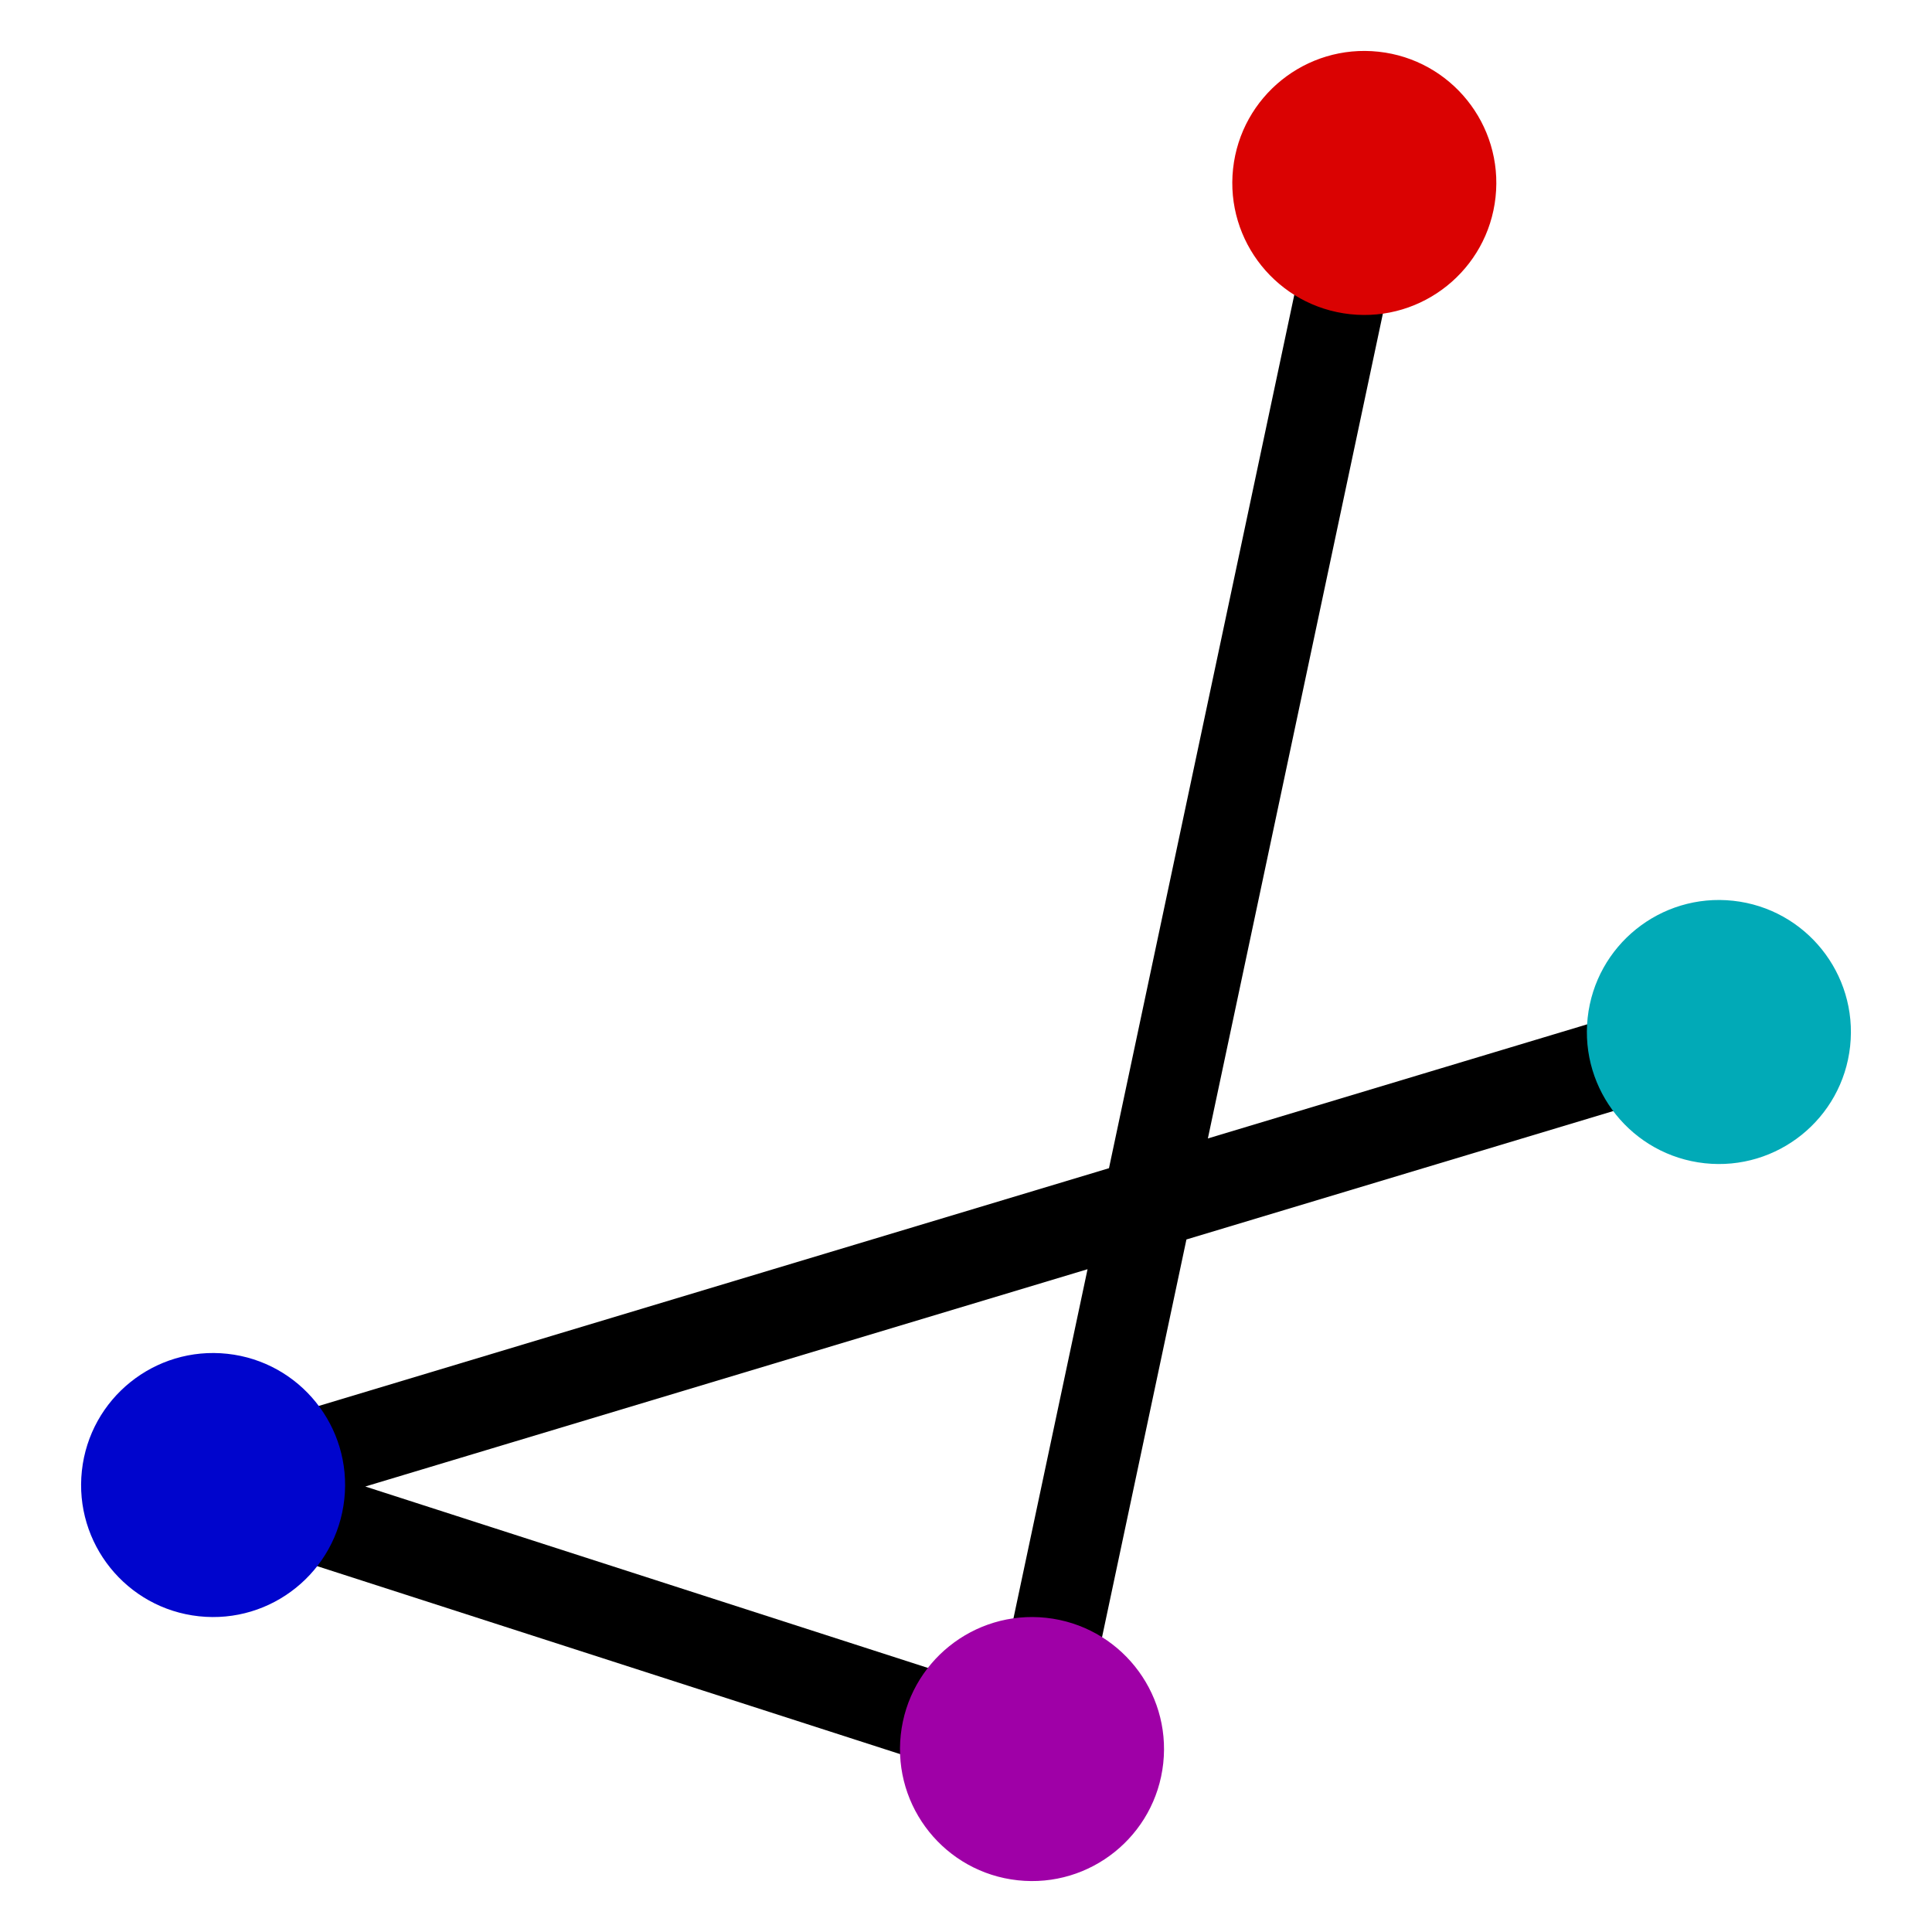
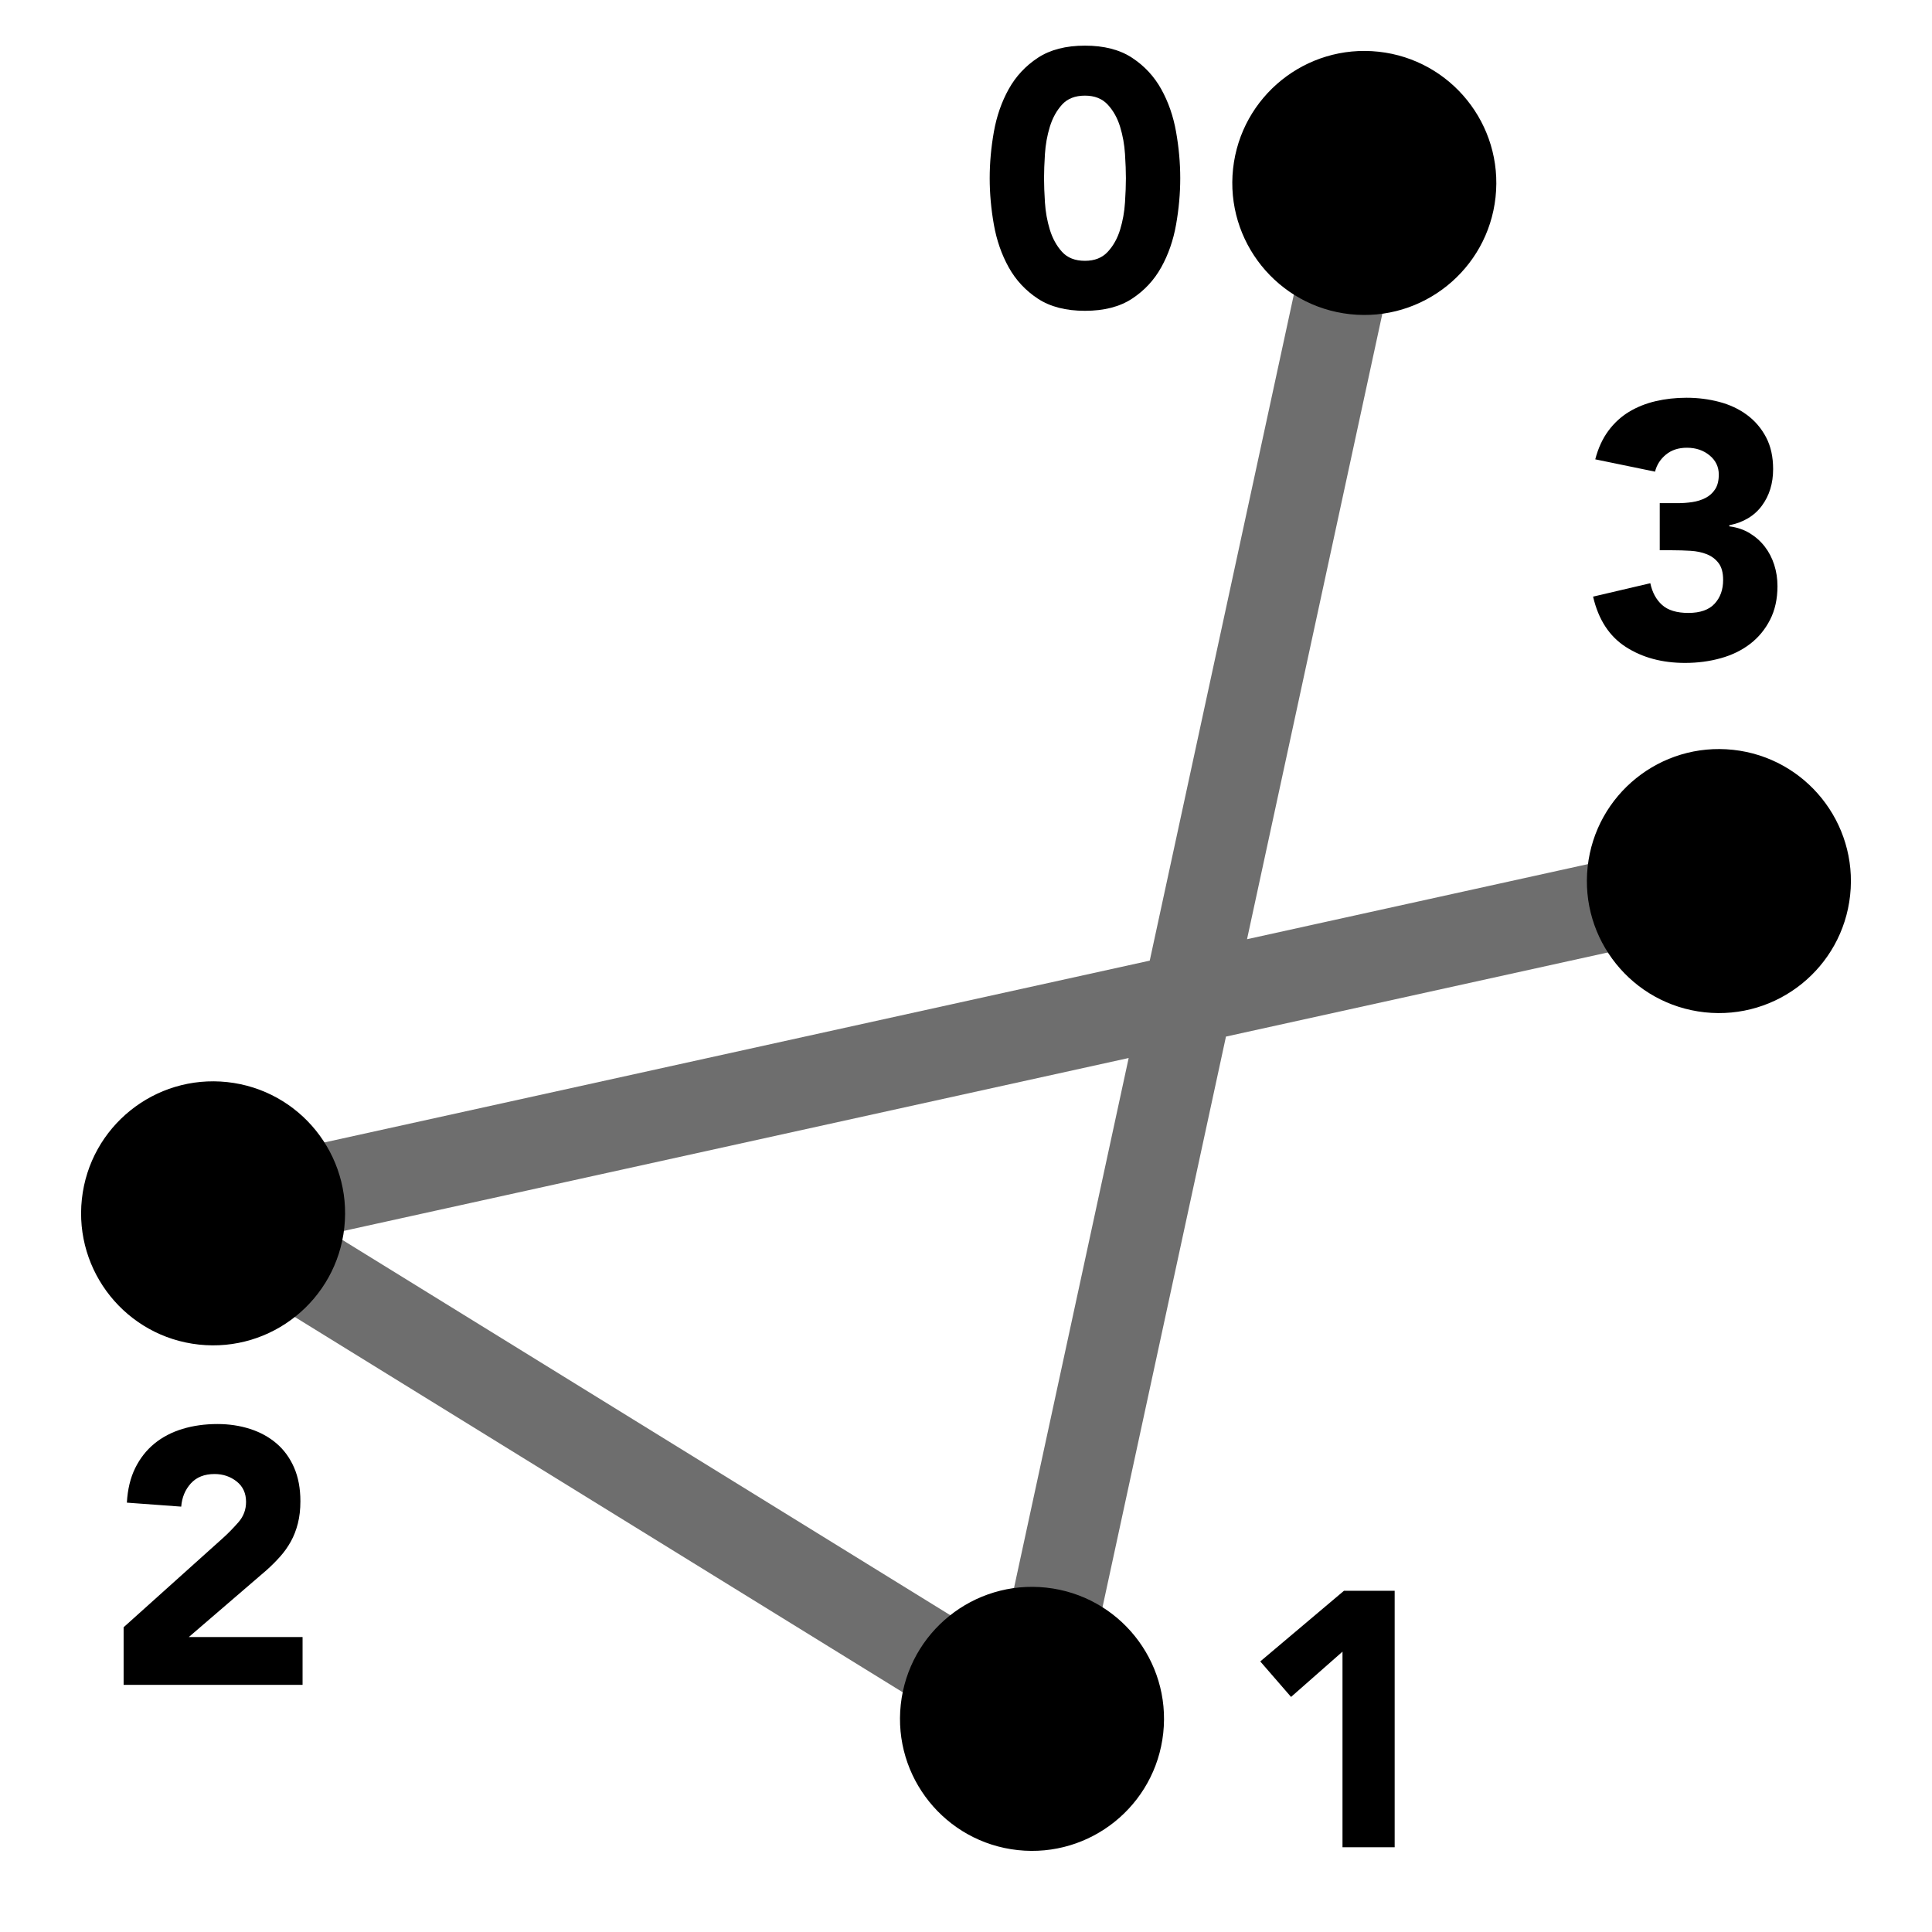
<svg xmlns="http://www.w3.org/2000/svg" xmlns:ns1="http://vectornator.io" style="fill-rule:evenodd;clip-rule:evenodd;stroke-linecap:round;stroke-linejoin:round;" xml:space="preserve" version="1.1" viewBox="0 0 64 64">
  <defs />
  <g id="Layer 1" ns1:layerName="Layer 1">
-     <path stroke="#000000" stroke-width="3" d="M45.195+6.06L34.187+57.94L7.059+49.193L56.941+34.186" fill="none" stroke-linecap="round" opacity="1" stroke-linejoin="round" />
-     <path d="M40.847+5.589C41.108+3.188+43.265+1.453+45.666+1.713C48.067+1.973+49.802+4.131+49.542+6.532C49.282+8.932+47.124+10.668+44.723+10.408C42.322+10.147+40.587+7.99+40.847+5.589Z" fill-rule="evenodd" fill="#da0202" opacity="1" />
-     <path d="M29.839+57.468C30.099+55.068+32.257+53.332+34.658+53.592C37.059+53.853+38.794+56.01+38.534+58.411C38.273+60.812+36.116+62.547+33.715+62.287C31.314+62.027+29.579+59.87+29.839+57.468Z" fill-rule="evenodd" fill="#9f00a7" opacity="1" />
-     <path d="M2.712+48.722C2.972+46.321+5.129+44.586+7.53+44.846C9.931+45.106+11.667+47.264+11.406+49.664C11.146+52.066+8.989+53.801+6.588+53.541C4.187+53.281+2.452+51.123+2.712+48.722Z" fill-rule="evenodd" fill="#0005cd" opacity="1" />
-     <path d="M52.593+33.715C52.854+31.314+55.011+29.579+57.412+29.839C59.813+30.099+61.548+32.257+61.288+34.658C61.028+37.059+58.871+38.794+56.47+38.534C54.069+38.273+52.333+36.116+52.593+33.715Z" fill-rule="evenodd" fill="#01aab7" opacity="1" />
+     <path stroke="#6e6e6e" stroke-width="3" d="M45.195+6.06L34.187+56.94L7.059+40.193L57.028+29.186" fill="none" stroke-linecap="round" opacity="1" stroke-linejoin="round" />
+     <path d="M40.847+5.589C41.108+3.188+43.265+1.453+45.666+1.713C48.067+1.973+49.802+4.131+49.542+6.532C49.282+8.932+47.124+10.668+44.723+10.408C42.322+10.147+40.587+7.99+40.847+5.589Z" fill-rule="evenodd" fill="#000000" opacity="1" />
+     <path d="M29.839+56.468C30.099+54.068+32.257+52.332+34.658+52.592C37.059+52.853+38.794+55.01+38.534+57.411C38.273+59.812+36.116+61.547+33.715+61.287C31.314+61.027+29.579+58.87+29.839+56.468Z" fill-rule="evenodd" fill="#000000" opacity="1" />
+     <path d="M2.712+39.722C2.972+37.321+5.129+35.586+7.53+35.846C9.931+36.106+11.667+38.264+11.406+40.664C11.146+43.066+8.989+44.801+6.588+44.541C4.187+44.281+2.452+42.123+2.712+39.722Z" fill-rule="evenodd" fill="#000000" opacity="1" />
+     <path d="M52.593+28.715C52.854+26.314+55.011+24.579+57.412+24.839C59.813+25.099+61.548+27.257+61.288+29.658C61.028+32.059+58.871+33.794+56.47+33.534C54.069+33.273+52.333+31.116+52.593+28.715Z" fill-rule="evenodd" fill="#000000" opacity="1" />
+     <g opacity="1">
+       <path d="M32.785+5.904C32.785+5.4+32.831+4.888+32.923+4.368C33.015+3.848+33.179+3.376+33.415+2.952C33.651+2.528+33.973+2.182+34.381+1.914C34.789+1.646+35.309+1.512+35.941+1.512C36.573+1.512+37.093+1.646+37.501+1.914C37.909+2.182+38.231+2.528+38.467+2.952C38.703+3.376+38.867+3.848+38.959+4.368C39.051+4.888+39.097+5.4+39.097+5.904C39.097+6.408+39.051+6.92+38.959+7.44C38.867+7.96+38.703+8.432+38.467+8.856C38.231+9.28+37.909+9.626+37.501+9.894C37.093+10.162+36.573+10.296+35.941+10.296C35.309+10.296+34.789+10.162+34.381+9.894C33.973+9.626+33.651+9.28+33.415+8.856C33.179+8.432+33.015+7.96+32.923+7.44C32.831+6.92+32.785+6.408+32.785+5.904ZM34.585+5.904C34.585+6.128+34.595+6.396+34.615+6.708C34.635+7.02+34.689+7.32+34.777+7.608C34.865+7.896+34.999+8.14+35.179+8.34C35.359+8.54+35.613+8.64+35.941+8.64C36.261+8.64+36.513+8.54+36.697+8.34C36.881+8.14+37.017+7.896+37.105+7.608C37.193+7.32+37.247+7.02+37.267+6.708C37.287+6.396+37.297+6.128+37.297+5.904C37.297+5.68+37.287+5.412+37.267+5.1C37.247+4.788+37.193+4.488+37.105+4.2C37.017+3.912+36.881+3.668+36.697+3.468C36.513+3.268+36.261+3.168+35.941+3.168C35.613+3.168+35.359+3.268+35.179+3.468C34.999+3.668+34.865+3.912+34.777+4.2C34.689+4.488+34.635+4.788+34.615+5.1C34.595+5.412+34.585+5.68+34.585+5.904Z" opacity="1" fill="#000000" />
+     </g>
+     <g opacity="1">
+       <path d="M54.981+16.668L55.569+16.668C55.737+16.668+55.901+16.656+56.061+16.632C56.221+16.608+56.367+16.562+56.499+16.494C56.631+16.426+56.737+16.33+56.817+16.206C56.897+16.082+56.937+15.92+56.937+15.72C56.937+15.464+56.835+15.252+56.631+15.084C56.427+14.916+56.177+14.832+55.881+14.832C55.601+14.832+55.369+14.908+55.185+15.06C55.001+15.212+54.881+15.4+54.825+15.624L52.845+15.216C52.941+14.848+53.085+14.534+53.277+14.274C53.469+14.014+53.697+13.804+53.961+13.644C54.225+13.484+54.519+13.366+54.843+13.29C55.167+13.214+55.509+13.176+55.869+13.176C56.245+13.176+56.607+13.222+56.955+13.314C57.303+13.406+57.609+13.55+57.873+13.746C58.137+13.942+58.347+14.188+58.503+14.484C58.659+14.78+58.737+15.132+58.737+15.54C58.737+16.012+58.613+16.416+58.365+16.752C58.117+17.088+57.757+17.304+57.285+17.4L57.285+17.436C57.541+17.468+57.767+17.544+57.963+17.664C58.159+17.784+58.325+17.932+58.461+18.108C58.597+18.284+58.701+18.484+58.773+18.708C58.845+18.932+58.881+19.168+58.881+19.416C58.881+19.84+58.799+20.212+58.635+20.532C58.471+20.852+58.251+21.118+57.975+21.33C57.699+21.542+57.375+21.7+57.003+21.804C56.631+21.908+56.237+21.96+55.821+21.96C55.061+21.96+54.407+21.784+53.859+21.432C53.311+21.08+52.949+20.524+52.773+19.764L54.669+19.32C54.733+19.624+54.863+19.864+55.059+20.04C55.255+20.216+55.545+20.304+55.929+20.304C56.321+20.304+56.611+20.202+56.799+19.998C56.987+19.794+57.081+19.532+57.081+19.212C57.081+18.972+57.031+18.786+56.931+18.654C56.831+18.522+56.701+18.424+56.541+18.36C56.381+18.296+56.201+18.258+56.001+18.246C55.801+18.234+55.601+18.228+55.401+18.228L54.981+18.228L54.981+16.668Z" opacity="1" fill="#000000" />
+     </g>
+     <g opacity="1">
+       <path d="M44.472+54.713L42.768+56.213L41.748+55.037L44.52+52.697L46.2+52.697L46.2+61.193L44.472+61.193L44.472+54.713Z" opacity="1" fill="#000000" />
+     </g>
+     <g opacity="1">
+       <path d="M4.095+53.905L7.395+50.941C7.563+50.789+7.731+50.617+7.899+50.425C8.067+50.233+8.151+50.009+8.151+49.753C8.151+49.465+8.047+49.239+7.839+49.075C7.631+48.911+7.387+48.829+7.107+48.829C6.771+48.829+6.509+48.933+6.321+49.141C6.133+49.349+6.027+49.605+6.003+49.909L4.203+49.777C4.227+49.337+4.319+48.955+4.479+48.631C4.639+48.307+4.851+48.037+5.115+47.821C5.379+47.605+5.689+47.443+6.045+47.335C6.401+47.227+6.787+47.173+7.203+47.173C7.587+47.173+7.947+47.227+8.283+47.335C8.619+47.443+8.911+47.603+9.159+47.815C9.407+48.027+9.601+48.293+9.741+48.613C9.881+48.933+9.951+49.305+9.951+49.729C9.951+50.001+9.923+50.247+9.867+50.467C9.811+50.687+9.733+50.887+9.633+51.067C9.533+51.247+9.415+51.413+9.279+51.565C9.143+51.717+8.995+51.865+8.835+52.009L6.255+54.229L10.023+54.229L10.023+55.813L4.095+55.813L4.095+53.905Z" opacity="1" fill="#000000" />
+     </g>
  </g>
</svg>
